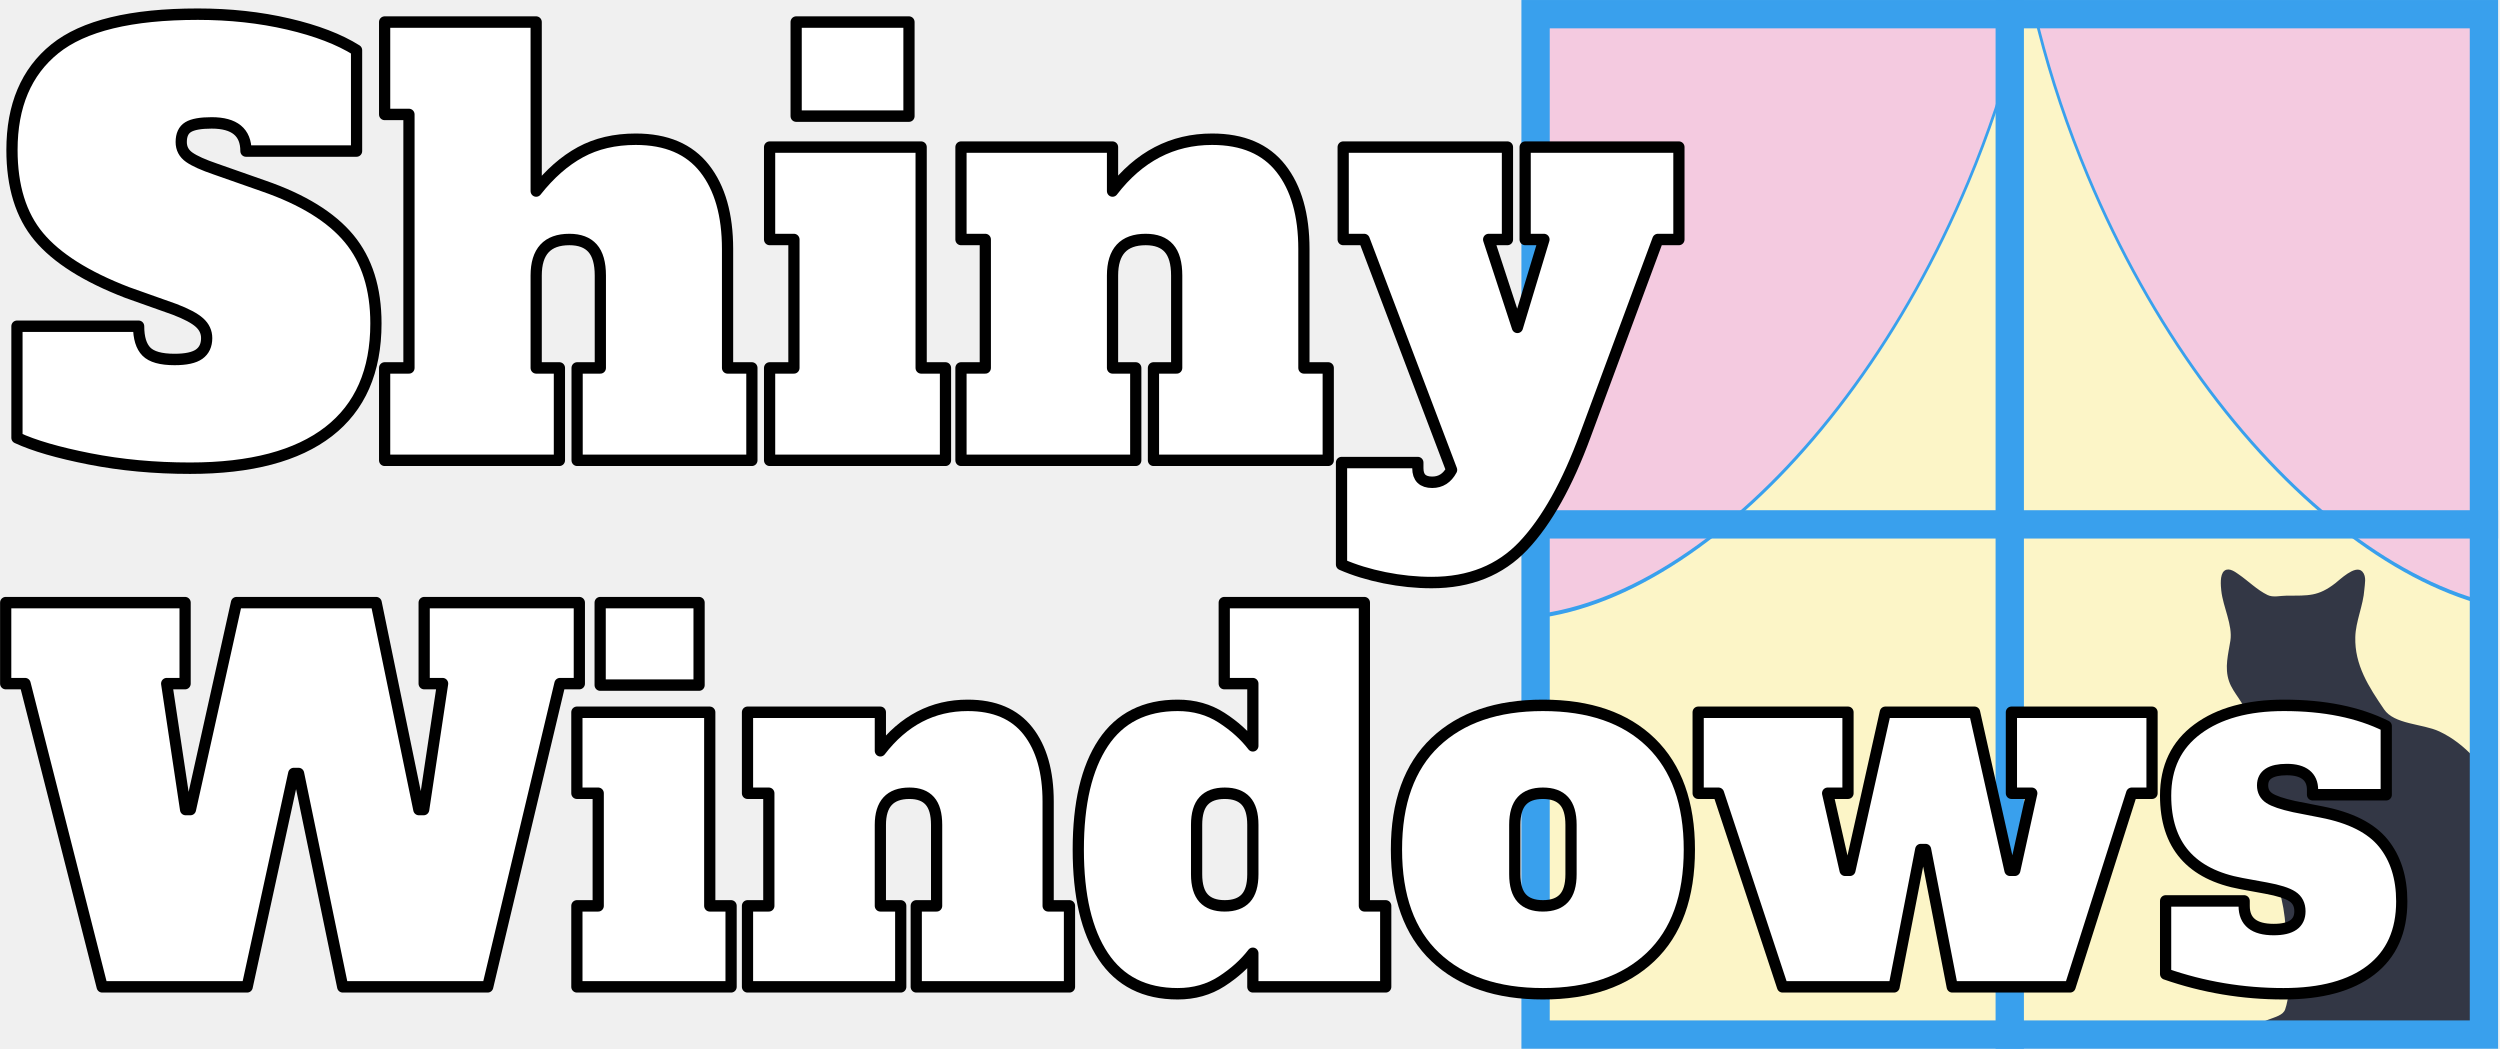
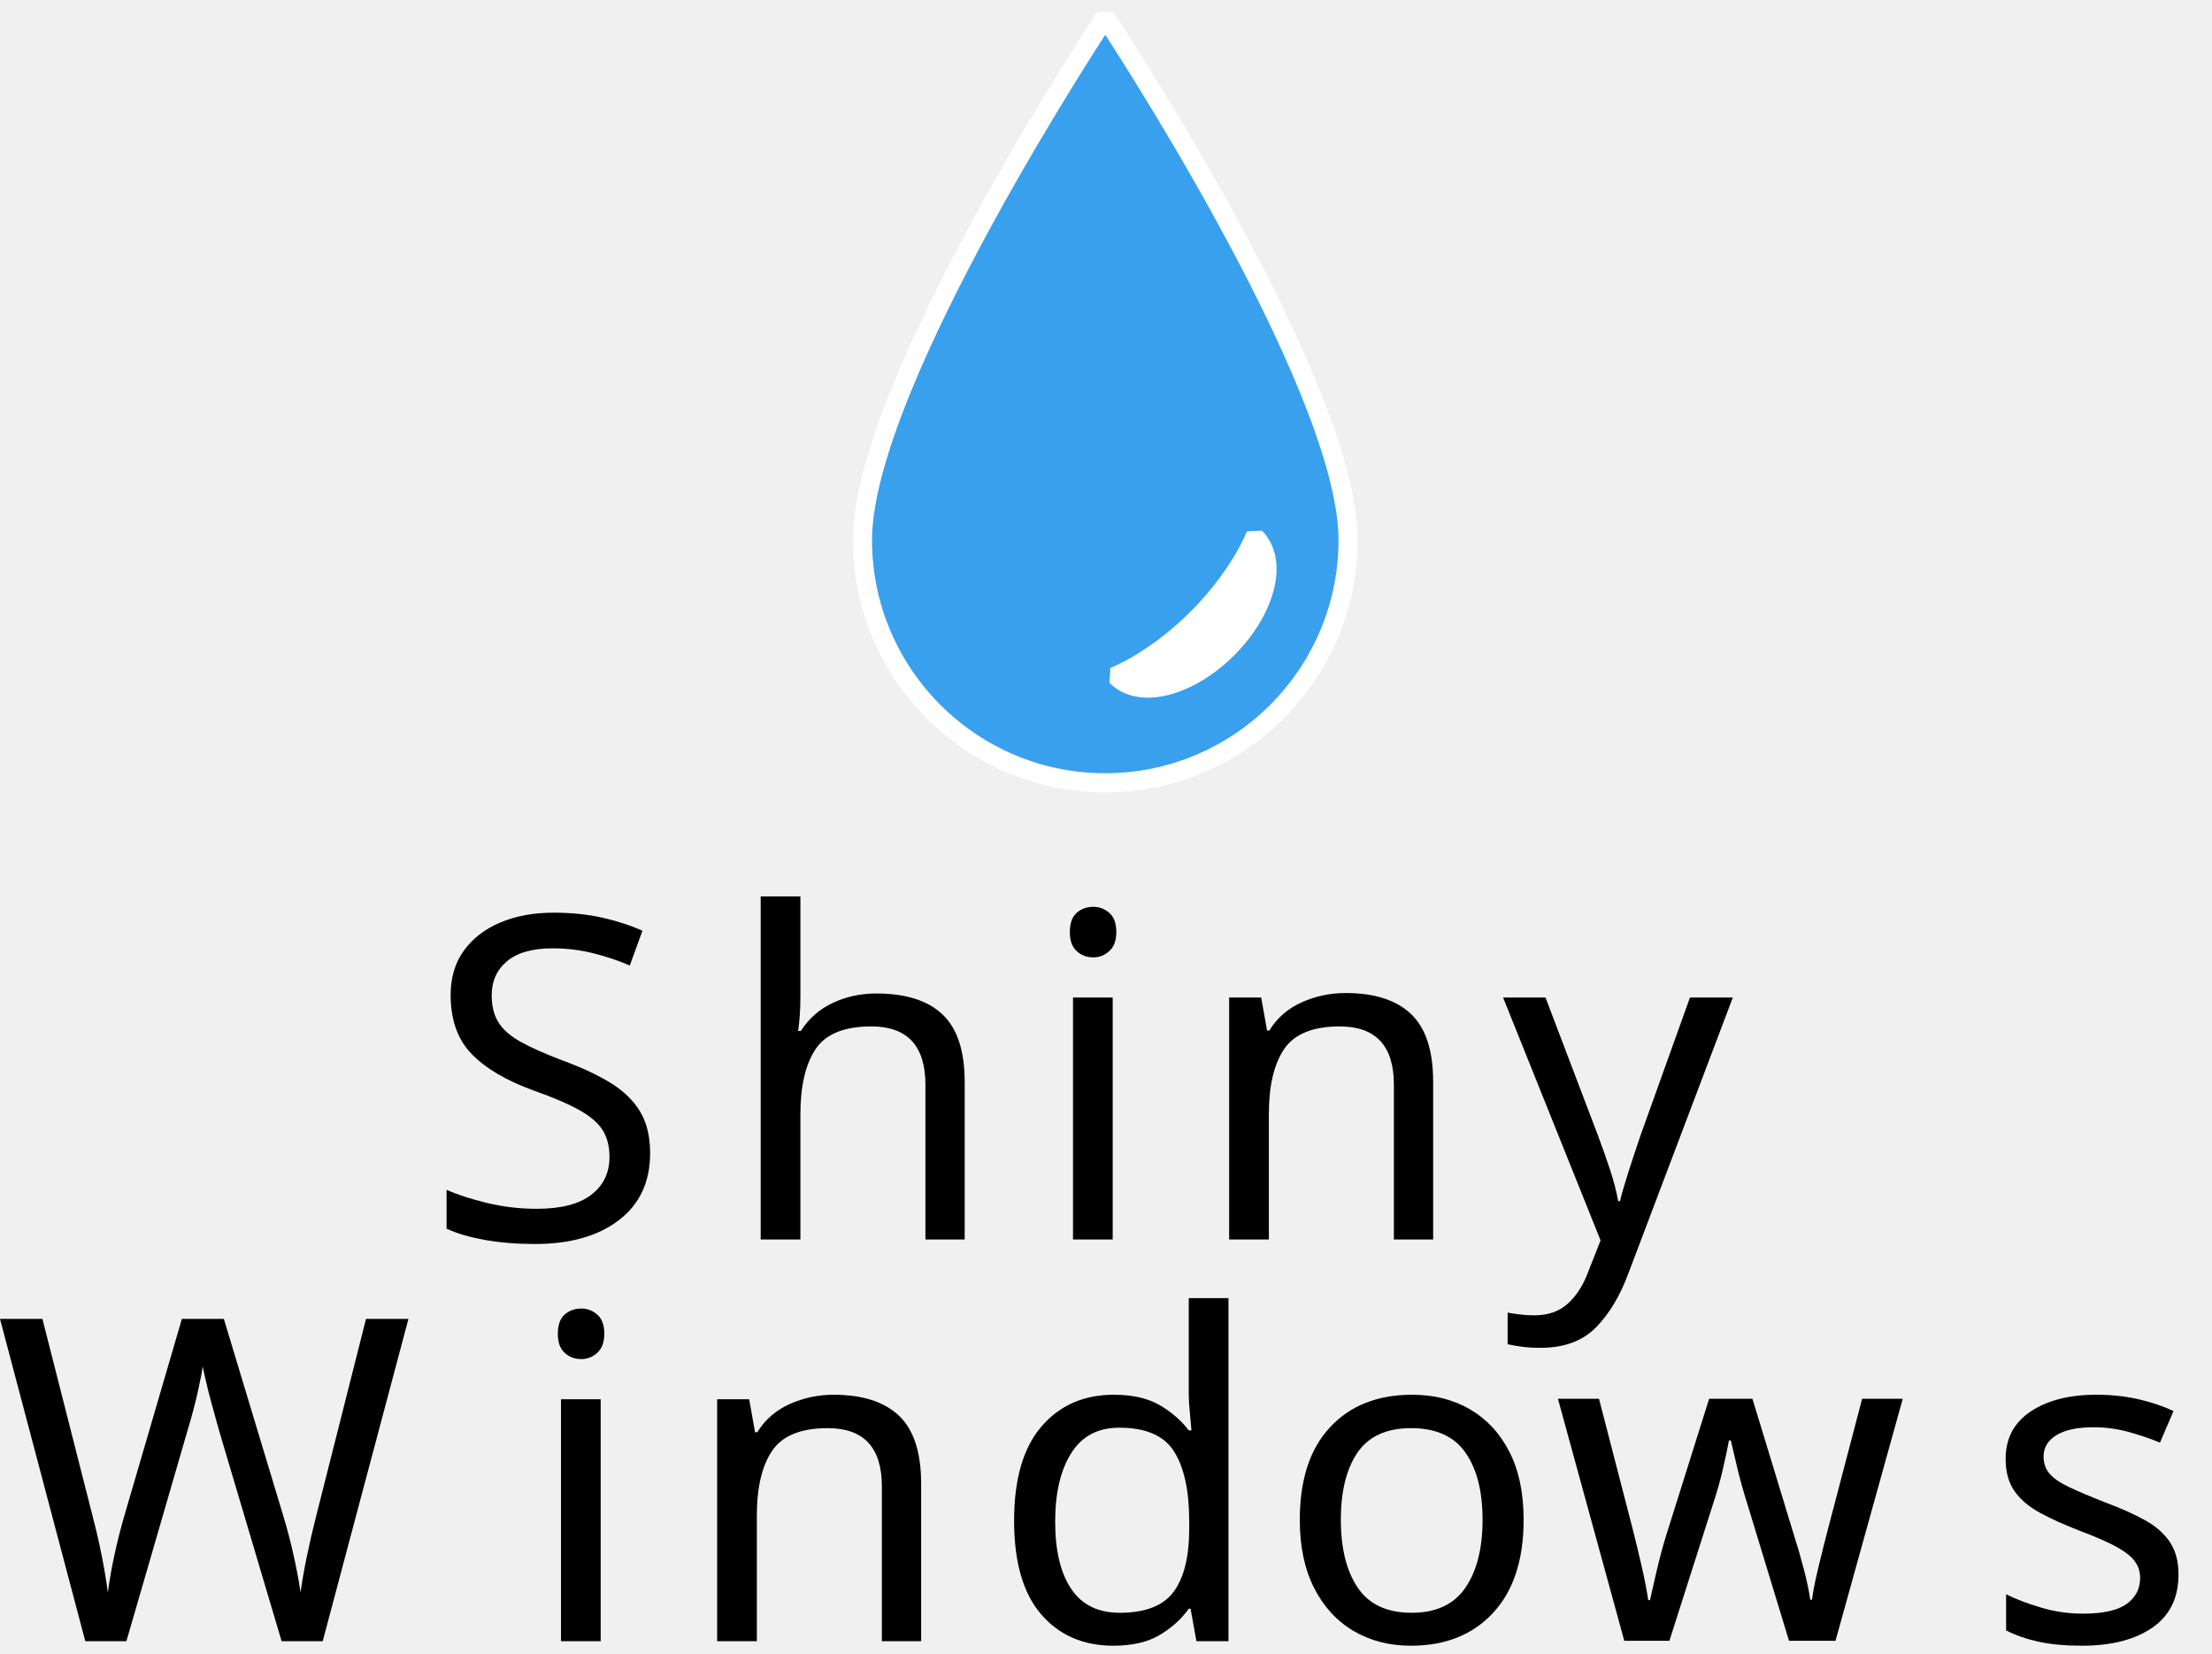
- <svg xmlns="http://www.w3.org/2000/svg" width="100%" height="100%" viewBox="0 0 882 370" version="1.1" xml:space="preserve" style="fill-rule:evenodd;clip-rule:evenodd;stroke-linejoin:round;stroke-miterlimit:2;">
-   <g transform="matrix(1.4484,0,0,1.4484,165.891,755.666)">
-     <g transform="matrix(1,0,0,1,-81.25,-87)">
-       <rect x="340.75" y="-431.271" width="231" height="248.548" style="fill:rgb(252,245,199);" />
-       <clipPath id="_clip1">
-         <rect x="340.75" y="-431.271" width="231" height="248.548" />
-       </clipPath>
-       <g clip-path="url(#_clip1)">
-         <g transform="matrix(0.405451,0,0,0.405451,459.222,-326.272)">
-           <path d="M184,359.2C187.424,375.101 202.755,368.944 214.4,367.431C225.067,366.046 236.546,368.799 247.2,369.528C259.487,370.37 271.772,368.859 284,368.801C292.754,368.758 314.79,367.948 314.281,381.6C313.779,395.061 292.507,398.221 282.4,397.528C261.278,396.082 240.918,389.348 220,386.631C204.361,384.6 186.797,385.142 171.2,387.439C155.808,389.707 125.838,403.062 136.366,423.999C139.866,430.962 150.71,435.146 156.238,427.894C159.477,423.642 158.602,417.939 163.284,414.484C170.54,409.129 180.186,408.8 188.8,408.8C228.624,408.8 267.43,427.245 307.2,419.197C324.935,415.608 345.731,405.18 347.127,384.8C348.245,368.477 335.871,356.406 323.2,348.424C317.115,344.591 307.908,341.556 304.986,334.399C302.678,328.746 306.013,319.498 306.858,313.6C308.333,303.297 307.321,292.004 307.197,281.6C306.898,256.531 297.76,230.437 285.571,208.8C277.206,193.952 266.125,180.103 250.4,172.712C240.53,168.073 223.306,168.626 216.883,159.196C207.596,145.56 198.952,132.298 199.409,115.2C199.668,105.492 204.214,96.17 204.872,86.4C205.077,83.354 206.224,79.081 203.888,76.495C200.487,72.73 191.385,81.529 188.8,83.539C178.254,91.743 172.036,91.179 159.2,91.2C155.296,91.206 150.826,92.509 147.2,90.75C140.731,87.614 135.48,82.214 129.6,78.18C127.791,76.939 124.452,74.352 122.194,76.037C119.679,77.914 120.302,84.498 120.586,87.2C121.621,97.013 127.567,107.855 126.049,117.6C124.798,125.628 122.454,133.548 125.236,141.6C127.683,148.682 134.367,154.178 135.685,161.6C136.705,167.347 132.549,173.648 131.369,179.2C129.795,186.598 130.94,194.261 132.53,201.6C139.041,231.667 157.795,258.246 159.169,289.6C159.803,304.102 163.742,325.346 158.924,339.188C156.139,347.186 138.253,343.614 142.994,355.999C148.626,370.713 174.004,362.582 184,359.2Z" style="fill:rgb(51,55,69);stroke:rgb(51,55,69);stroke-width:1.7px;" />
-         </g>
-         <g transform="matrix(0.564572,-0.236659,-0.386593,-0.922251,35.4482,29.9501)">
-           <path d="M1174.38,291.5C1185.92,269.457 1192,244.453 1192,219C1192,138.972 1133.08,74 1060.5,74C987.923,74 929,138.972 929,219C929,244.453 935.076,269.457 946.618,291.5L1174.38,291.5Z" style="fill:rgb(244,202,224);stroke:rgb(57,160,237);stroke-width:1.11px;stroke-linecap:round;stroke-miterlimit:1.5;" />
-         </g>
-         <g transform="matrix(-0.564572,-0.236659,0.386593,-0.922251,885.957,31.4638)">
-           <path d="M1174.38,291.5C1185.92,269.457 1192,244.453 1192,219C1192,138.972 1133.08,74 1060.5,74C987.923,74 929,138.972 929,219C929,244.453 935.076,269.457 946.618,291.5L1174.38,291.5Z" style="fill:rgb(244,202,224);stroke:rgb(57,160,237);stroke-width:1.11px;stroke-linecap:round;stroke-miterlimit:1.5;" />
-         </g>
-       </g>
-       <rect x="340.75" y="-431.271" width="231" height="248.548" style="fill:none;stroke:rgb(57,160,237);stroke-width:6.9px;stroke-linecap:square;stroke-linejoin:miter;stroke-miterlimit:1.5;" />
+ <svg xmlns="http://www.w3.org/2000/svg" width="100%" height="100%" viewBox="0 0 289 216" version="1.1" xml:space="preserve" style="fill-rule:evenodd;clip-rule:evenodd;stroke-linecap:square;stroke-miterlimit:1.5;">
+   <g transform="matrix(0.469999,0,0,0.469999,-199.87,-82.3463)">
+     <g transform="matrix(1,0,0,1,264,-122.327)">
+       <path d="M468.5,302.327C468.5,302.327 401,404.014 401,447.594C401,484.848 431.246,515.094 468.5,515.094C505.754,515.094 536,484.848 536,447.594C536,404.014 468.5,302.327 468.5,302.327Z" style="fill:rgb(57,160,237);stroke:white;stroke-width:5.32px;" />
    </g>
-     <g transform="matrix(1.63518,0,0,1.63518,-498.187,76.9357)">
-       <path d="M534,-364L534,-212" style="fill:none;stroke:rgb(57,160,237);stroke-width:4.22px;stroke-linecap:square;stroke-linejoin:miter;stroke-miterlimit:1.5;" />
-     </g>
-     <g transform="matrix(1,0,0,1,51.75,-73)">
-       <path d="M207.75,-320.997L438.75,-320.997" style="fill:none;stroke:rgb(57,160,237);stroke-width:6.9px;stroke-linecap:square;stroke-linejoin:miter;stroke-miterlimit:1.5;" />
+     <g transform="matrix(-0.407724,-0.407724,0.327833,-0.327833,872.027,658.044)">
+       <path d="M529,241C513.546,241 501,267.661 501,300.5C501,333.339 513.546,360 529,360C524.364,346.117 520.6,324.235 520.6,300.5C520.6,276.765 524.364,254.883 529,241Z" style="fill:white;stroke:white;stroke-width:10.17px;" />
    </g>
  </g>
-   <g transform="matrix(1.50595,0,0,1.50595,-3861.19,-3701.1)">
-     <g transform="matrix(0.457336,0,0,0.465763,2521.53,2361.94)">
-       <path d="M190.136,440.99C172.003,440.99 154.861,439.432 138.711,436.315C122.561,433.198 110.142,429.657 101.453,425.69L101.453,369.59L163.786,369.59C163.786,375.445 165.109,379.695 167.753,382.34C170.397,384.984 175.214,386.307 182.203,386.307C188.059,386.307 192.261,385.409 194.811,383.615C197.361,381.82 198.636,379.129 198.636,375.54C198.636,372.518 197.409,369.92 194.953,367.748C192.497,365.576 188.247,363.357 182.203,361.09L157.836,352.59C136.87,344.657 121.806,335.307 112.645,324.54C103.484,313.773 98.903,299.229 98.903,280.907C98.903,258.618 106.222,241.665 120.861,230.048C135.5,218.432 159.914,212.623 194.103,212.623C210.536,212.623 225.978,214.276 240.428,217.582C254.878,220.887 266.542,225.279 275.42,230.757L275.42,281.473L218.753,281.473C218.753,272.029 212.897,267.307 201.186,267.307C195.52,267.307 191.506,268.015 189.145,269.432C186.784,270.848 185.603,273.351 185.603,276.94C185.603,280.151 186.972,282.701 189.711,284.59C192.45,286.479 196.936,288.462 203.17,290.54L227.82,299.04C247.842,305.84 262.434,314.67 271.595,325.532C280.756,336.393 285.336,350.607 285.336,368.173C285.336,392.162 277.261,410.295 261.111,422.573C244.961,434.851 221.303,440.99 190.136,440.99Z" style="fill:white;fill-rule:nonzero;stroke:black;stroke-width:5.75px;" />
-     </g>
-     <g transform="matrix(0.457336,0,0,0.465763,2520.2,2361.94)">
-       <path d="M480.836,390.557L480.836,437.023L391.303,437.023L391.303,390.557L403.203,390.557L403.203,344.09C403.203,337.857 401.881,333.276 399.236,330.348C396.592,327.42 392.625,325.957 387.336,325.957C376.003,325.957 370.336,332.001 370.336,344.09L370.336,390.557L382.236,390.557L382.236,437.023L292.703,437.023L292.703,390.557L305.17,390.557L305.17,263.057L292.703,263.057L292.703,216.59L370.336,216.59L370.336,301.59C377.325,292.901 384.881,286.384 393.003,282.04C401.125,277.695 410.57,275.523 421.336,275.523C437.014,275.523 448.772,280.434 456.611,290.257C464.45,300.079 468.37,313.584 468.37,330.773L468.37,390.557L480.836,390.557Z" style="fill:white;fill-rule:nonzero;stroke:black;stroke-width:5.75px;" />
-     </g>
-     <g transform="matrix(0.457336,0,0,0.465763,2520.2,2361.94)">
-       <path d="M503.503,263.907L503.503,216.59L561.303,216.59L561.303,263.907L503.503,263.907ZM489.903,437.023L489.903,390.557L502.37,390.557L502.37,325.957L489.903,325.957L489.903,279.49L567.536,279.49L567.536,390.557L580.003,390.557L580.003,437.023L489.903,437.023Z" style="fill:white;fill-rule:nonzero;stroke:black;stroke-width:5.75px;" />
-     </g>
-     <g transform="matrix(0.457336,0,0,0.465763,2520.2,2361.94)">
-       <path d="M776.07,390.557L776.07,437.023L686.536,437.023L686.536,390.557L698.436,390.557L698.436,344.09C698.436,337.857 697.114,333.276 694.47,330.348C691.825,327.42 687.859,325.957 682.57,325.957C671.236,325.957 665.57,332.001 665.57,344.09L665.57,390.557L677.47,390.557L677.47,437.023L587.936,437.023L587.936,390.557L600.403,390.557L600.403,325.957L587.936,325.957L587.936,279.49L665.57,279.49L665.57,301.59C679.17,284.212 696.17,275.523 716.57,275.523C732.247,275.523 744.006,280.434 751.845,290.257C759.684,300.079 763.603,313.584 763.603,330.773L763.603,390.557L776.07,390.557Z" style="fill:white;fill-rule:nonzero;stroke:black;stroke-width:5.75px;" />
-     </g>
-     <g transform="matrix(0.457336,0,0,0.465763,2520.2,2361.94)">
-       <path d="M955.703,279.49L955.703,325.957L944.936,325.957L907.82,424.273C898.564,449.018 887.986,467.576 876.086,479.948C864.186,492.32 848.509,498.507 829.053,498.507C821.12,498.507 813.092,497.704 804.97,496.098C796.847,494.493 789.481,492.273 782.87,489.44L782.87,438.157L821.97,438.157L821.97,440.99C821.97,445.712 824.425,448.073 829.336,448.073C833.681,448.073 836.986,445.995 839.253,441.84L794.486,325.957L783.72,325.957L783.72,279.49L867.87,279.49L867.87,325.957L858.236,325.957L872.97,370.157L886.57,325.957L876.936,325.957L876.936,279.49L955.703,279.49Z" style="fill:white;fill-rule:nonzero;stroke:black;stroke-width:5.75px;" />
-     </g>
-     <g transform="matrix(0.400945,0,0,0.408333,2525.18,2510.39)">
-       <path d="M344.553,216.59L435.22,216.59L435.22,263.057L423.886,263.057L381.67,437.023L296.953,437.023L271.17,314.623L268.336,314.623L241.136,437.023L156.42,437.023L111.37,263.057L100.036,263.057L100.036,216.59L204.87,216.59L204.87,263.057L194.103,263.057L205.153,335.307L207.986,335.307L234.903,216.59L316.503,216.59L341.436,335.307L344.27,335.307L355.32,263.057L344.553,263.057L344.553,216.59Z" style="fill:white;fill-rule:nonzero;stroke:black;stroke-width:6.56px;" />
-       <g transform="matrix(1,0,0,1,-9.93703,0)">
-         <path d="M457.32,263.907L457.32,216.59L515.12,216.59L515.12,263.907L457.32,263.907ZM443.72,437.023L443.72,390.557L456.186,390.557L456.186,325.957L443.72,325.957L443.72,279.49L521.353,279.49L521.353,390.557L533.82,390.557L533.82,437.023L443.72,437.023Z" style="fill:white;fill-rule:nonzero;stroke:black;stroke-width:6.56px;" />
-       </g>
-       <g transform="matrix(1,0,0,1,-8.28086,0)">
-         <path d="M729.886,390.557L729.886,437.023L640.353,437.023L640.353,390.557L652.253,390.557L652.253,344.09C652.253,337.857 650.931,333.276 648.286,330.348C645.642,327.42 641.675,325.957 636.386,325.957C625.053,325.957 619.386,332.001 619.386,344.09L619.386,390.557L631.286,390.557L631.286,437.023L541.753,437.023L541.753,390.557L554.22,390.557L554.22,325.957L541.753,325.957L541.753,279.49L619.386,279.49L619.386,301.59C632.986,284.212 649.986,275.523 670.386,275.523C686.064,275.523 697.822,280.434 705.661,290.257C713.5,300.079 717.42,313.584 717.42,330.773L717.42,390.557L729.886,390.557Z" style="fill:white;fill-rule:nonzero;stroke:black;stroke-width:6.56px;" />
-       </g>
-       <g transform="matrix(1,0,0,1,-9.93703,0)">
-         <path d="M794.77,440.99C775.503,440.99 761.006,433.812 751.278,419.457C741.55,405.101 736.686,384.701 736.686,358.257C736.686,331.812 741.55,311.412 751.278,297.057C761.006,282.701 775.503,275.523 794.77,275.523C804.403,275.523 812.95,277.884 820.411,282.607C827.872,287.329 833.964,292.712 838.686,298.757L838.686,263.057L821.97,263.057L821.97,216.59L903.853,216.59L903.853,390.557L916.32,390.557L916.32,437.023L838.686,437.023L838.686,417.757C833.964,423.801 827.872,429.184 820.411,433.907C812.95,438.629 804.403,440.99 794.77,440.99ZM822.253,390.557C827.731,390.557 831.839,389.093 834.578,386.165C837.317,383.237 838.686,378.657 838.686,372.423L838.686,344.09C838.686,337.857 837.317,333.276 834.578,330.348C831.839,327.42 827.731,325.957 822.253,325.957C816.775,325.957 812.667,327.42 809.928,330.348C807.189,333.276 805.82,337.857 805.82,344.09L805.82,372.423C805.82,378.657 807.189,383.237 809.928,386.165C812.667,389.093 816.775,390.557 822.253,390.557Z" style="fill:white;fill-rule:nonzero;stroke:black;stroke-width:6.56px;" />
-       </g>
-       <g transform="matrix(1,0,0,1,-11.5932,0)">
-         <path d="M1009.82,440.99C982.997,440.99 962.031,433.954 946.92,419.882C931.809,405.809 924.253,385.268 924.253,358.257C924.253,331.245 931.809,310.704 946.92,296.632C962.031,282.559 982.997,275.523 1009.82,275.523C1037.02,275.523 1058.08,282.654 1073,296.915C1087.92,311.176 1095.39,331.623 1095.39,358.257C1095.39,385.268 1087.83,405.809 1072.72,419.882C1057.61,433.954 1036.64,440.99 1009.82,440.99ZM1009.82,390.557C1015.3,390.557 1019.41,389.093 1022.14,386.165C1024.88,383.237 1026.25,378.657 1026.25,372.423L1026.25,344.09C1026.25,337.857 1024.88,333.276 1022.14,330.348C1019.41,327.42 1015.3,325.957 1009.82,325.957C1004.34,325.957 1000.23,327.42 997.495,330.348C994.756,333.276 993.386,337.857 993.386,344.09L993.386,372.423C993.386,378.657 994.756,383.237 997.495,386.165C1000.23,389.093 1004.34,390.557 1009.82,390.557Z" style="fill:white;fill-rule:nonzero;stroke:black;stroke-width:6.56px;" />
-       </g>
-       <g transform="matrix(1,0,0,1,-13.2494,0)">
-         <path d="M1151.49,437.023L1114.09,325.957L1102.19,325.957L1102.19,279.49L1189.74,279.49L1189.74,325.957L1177.84,325.957L1188.04,370.157L1190.87,370.157L1211.55,279.49L1263.69,279.49L1284.37,370.157L1287.2,370.157L1297.12,325.957L1285.22,325.957L1285.22,279.49L1367.39,279.49L1367.39,325.957L1355.49,325.957L1319.5,437.023L1250.65,437.023L1235.07,358.257L1232.24,358.257L1216.65,437.023L1151.49,437.023Z" style="fill:white;fill-rule:nonzero;stroke:black;stroke-width:6.56px;" />
-       </g>
-       <g transform="matrix(1,0,0,1,-13.2494,0)">
-         <path d="M1444.17,440.99C1420.37,440.99 1397.42,437.212 1375.32,429.657L1375.32,387.723L1421.22,387.723L1421.22,390.557C1421.22,399.623 1426.98,404.157 1438.5,404.157C1448.7,404.157 1453.8,400.662 1453.8,393.673C1453.8,389.895 1452.34,387.062 1449.41,385.173C1446.48,383.284 1441.34,381.679 1433.97,380.357L1419.8,377.807C1390.15,372.518 1375.32,355.707 1375.32,327.373C1375.32,310.94 1381.55,298.19 1394.02,289.123C1406.49,280.057 1423.3,275.523 1444.45,275.523C1468.06,275.523 1487.99,279.49 1504.24,287.423L1504.24,326.807L1461.17,326.807L1461.17,323.973C1461.17,320.195 1459.89,317.315 1457.35,315.332C1454.8,313.348 1451.06,312.357 1446.15,312.357C1436.71,312.357 1431.99,315.379 1431.99,321.423C1431.99,324.634 1433.31,327.09 1435.95,328.79C1438.6,330.49 1443.41,332.095 1450.4,333.607L1466.55,336.723C1483.36,339.934 1495.36,345.884 1502.54,354.573C1509.71,363.262 1513.3,374.407 1513.3,388.007C1513.3,405.195 1507.31,418.323 1495.31,427.39C1483.32,436.457 1466.27,440.99 1444.17,440.99Z" style="fill:white;fill-rule:nonzero;stroke:black;stroke-width:6.56px;" />
-       </g>
-     </g>
+   <g transform="matrix(0.133168,0,0,0.133168,-19.3411,104.116)">
+     <text x="560.791px" y="434px" style="font-family:'AlfaSlabOne-Regular', 'Alfa Slab One';font-size:442.784px;">S</text>
+     <text x="853.914px" y="434px" style="font-family:'AlfaSlabOne-Regular', 'Alfa Slab One';font-size:442.784px;">h</text>
+     <text x="1160.32px" y="434px" style="font-family:'AlfaSlabOne-Regular', 'Alfa Slab One';font-size:442.784px;">i</text>
+     <text x="1313.52px" y="434px" style="font-family:'AlfaSlabOne-Regular', 'Alfa Slab One';font-size:442.784px;">n</text>
+     <text x="1619.49px" y="434px" style="font-family:'AlfaSlabOne-Regular', 'Alfa Slab One';font-size:442.784px;">y</text>
+     <text x="139.925px" y="828.049px" style="font-family:'AlfaSlabOne-Regular', 'Alfa Slab One';font-size:442.784px;">W</text>
+     <text x="657.982px" y="828.049px" style="font-family:'AlfaSlabOne-Regular', 'Alfa Slab One';font-size:442.784px;">i</text>
+     <text x="811.185px" y="828.049px" style="font-family:'AlfaSlabOne-Regular', 'Alfa Slab One';font-size:442.784px;">n</text>
+     <text x="1115.82px" y="828.049px" style="font-family:'AlfaSlabOne-Regular', 'Alfa Slab One';font-size:442.784px;">d</text>
+     <text x="1396.1px" y="828.049px" style="font-family:'AlfaSlabOne-Regular', 'Alfa Slab One';font-size:442.784px;">o</text>
+     <text x="1668.86px" y="828.049px" style="font-family:'AlfaSlabOne-Regular', 'Alfa Slab One';font-size:442.784px;">w</text>
+     <text x="2090.39px" y="828.049px" style="font-family:'AlfaSlabOne-Regular', 'Alfa Slab One';font-size:442.784px;">s</text>
  </g>
</svg>
